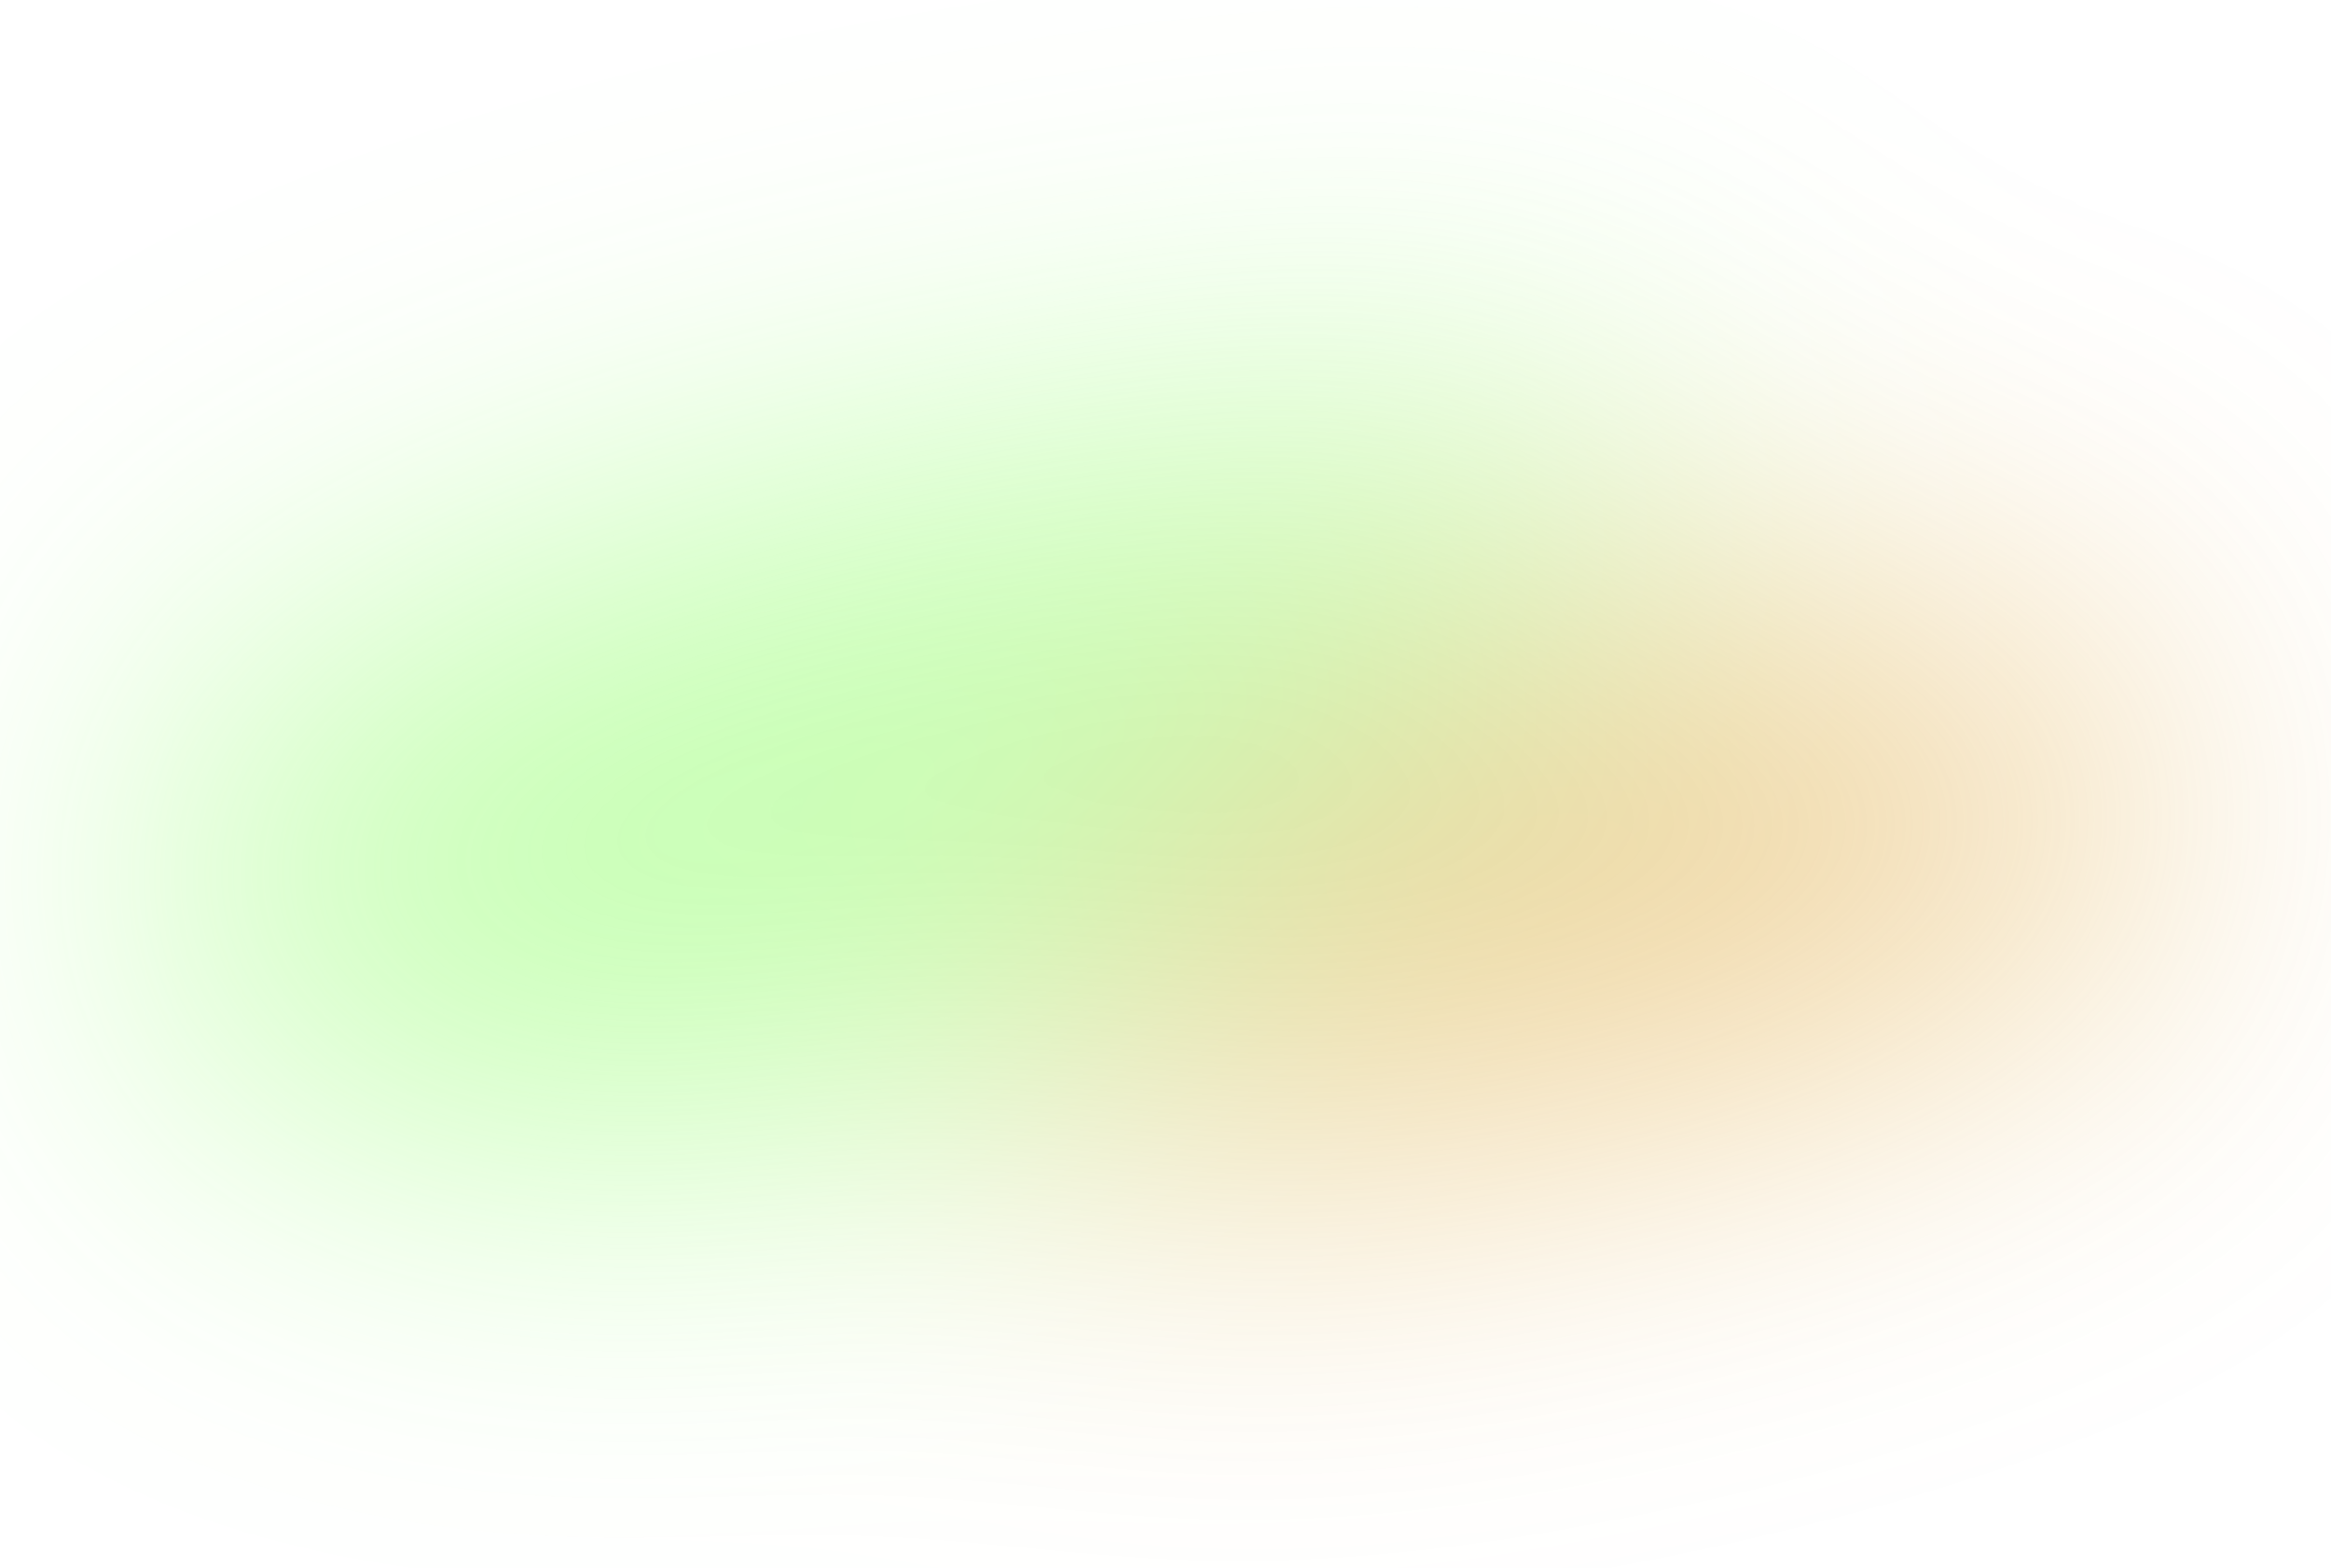
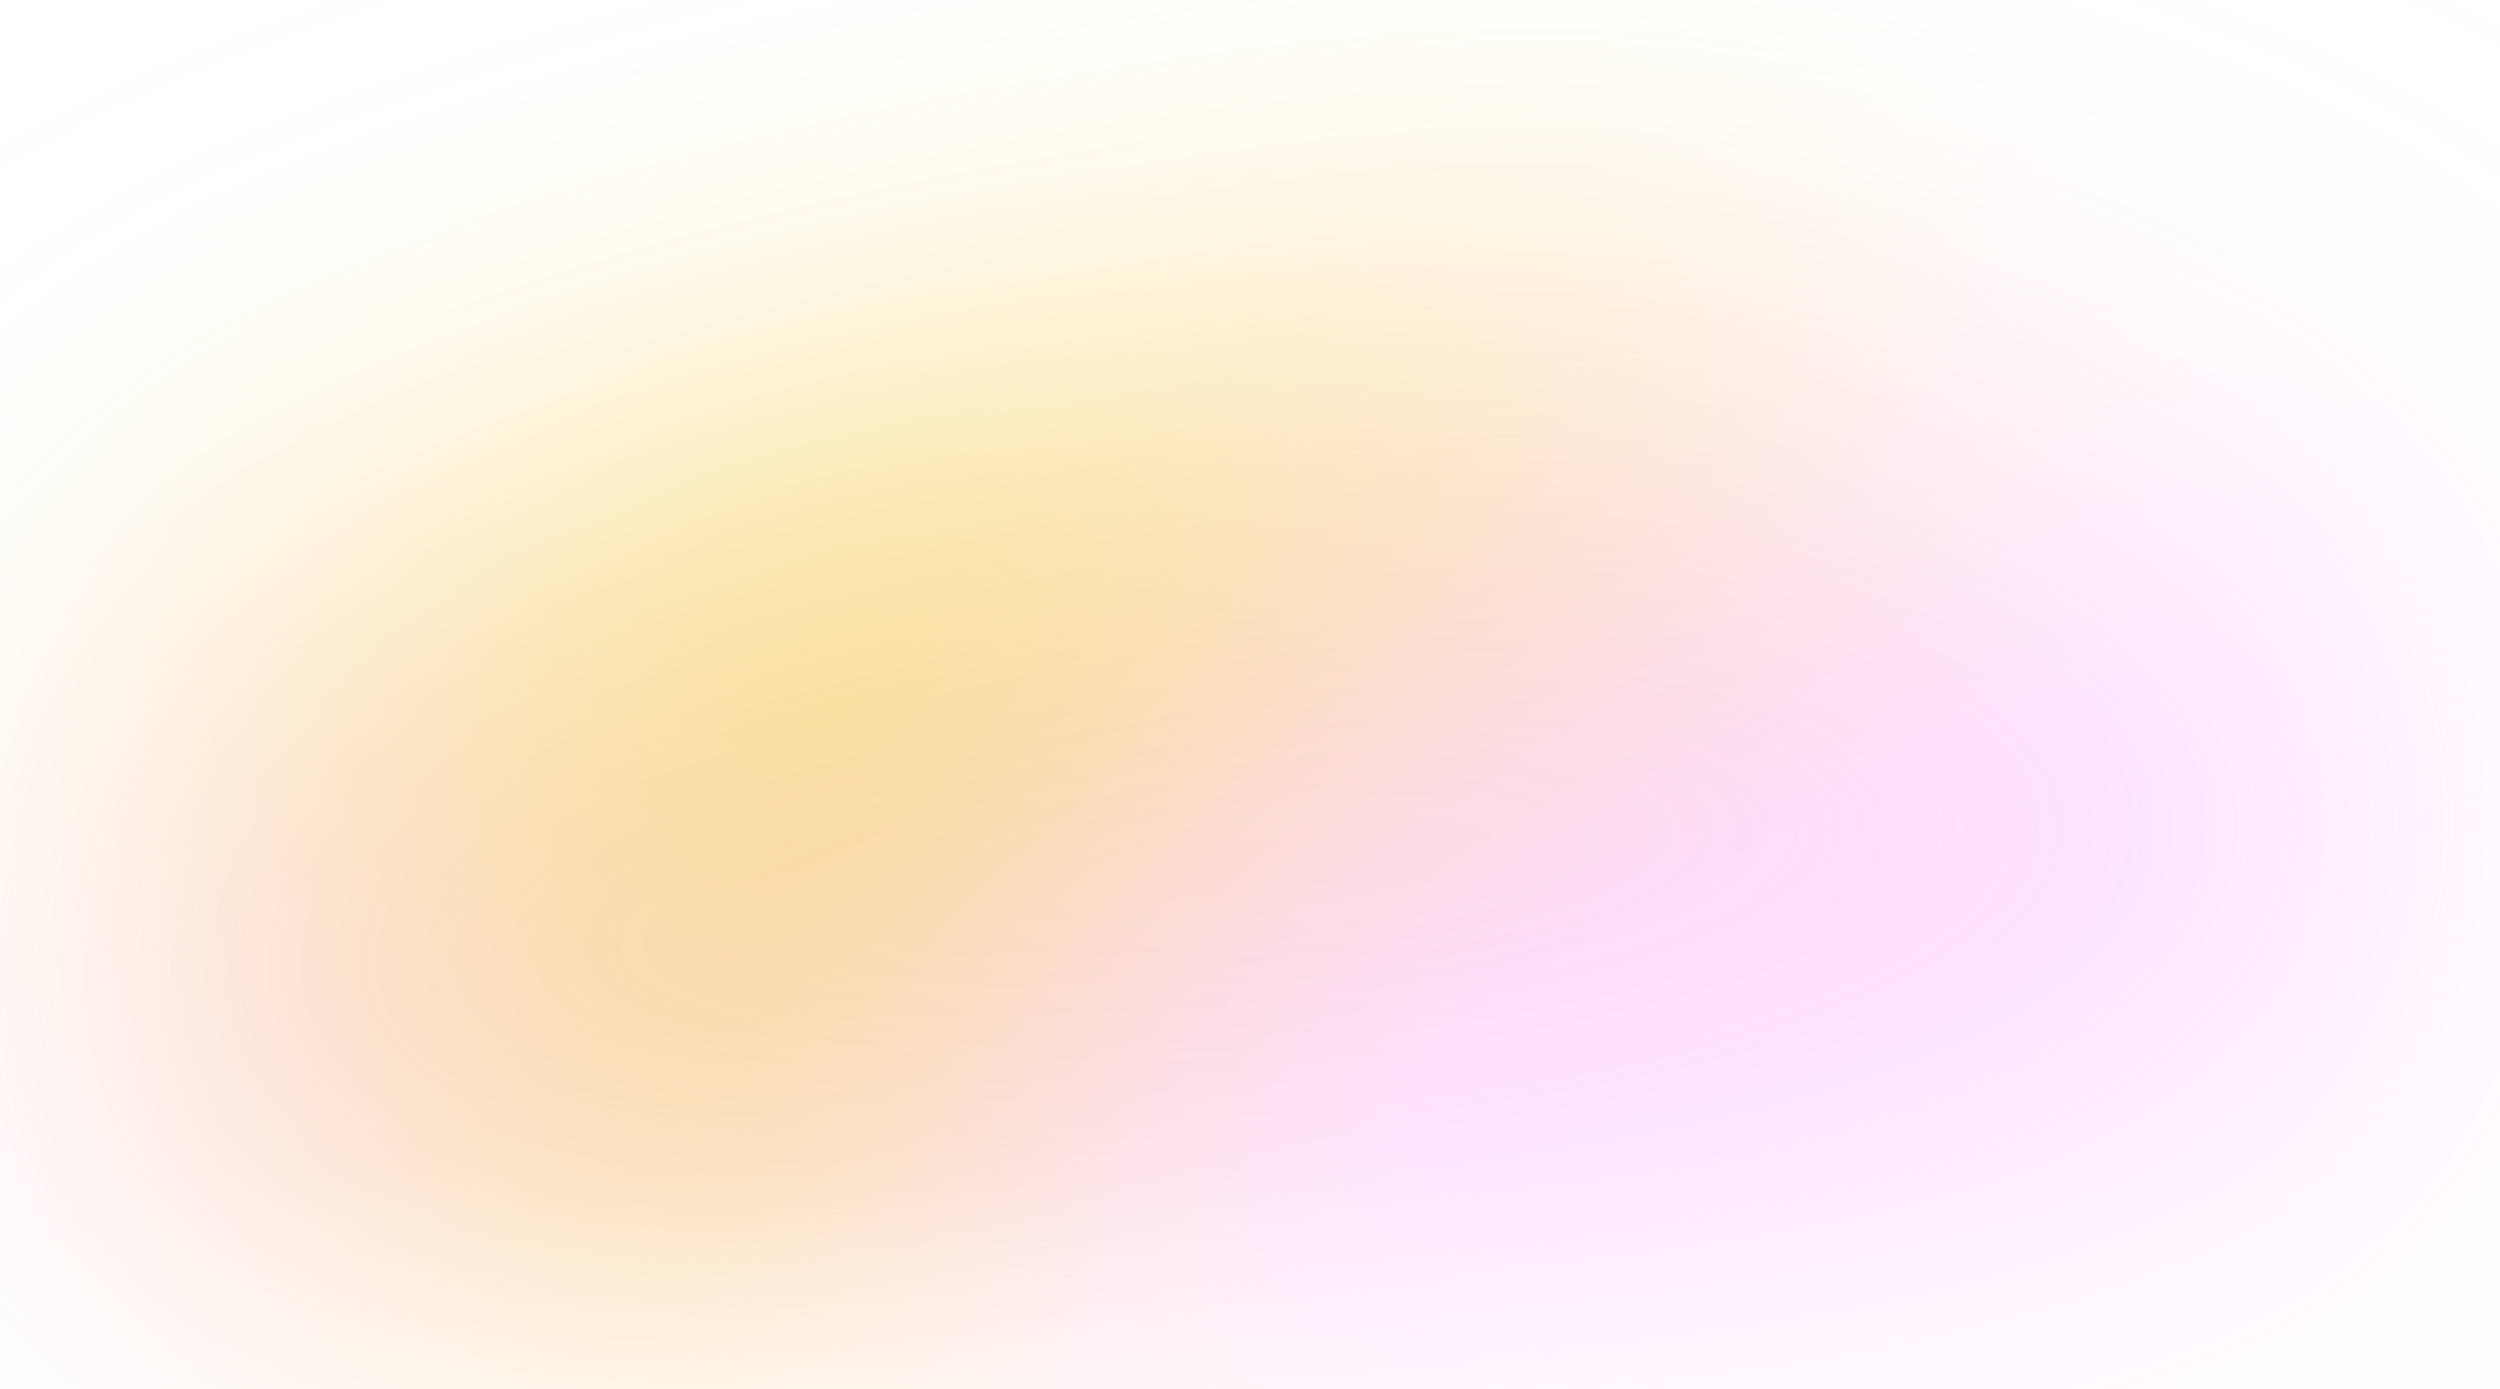
- <svg xmlns="http://www.w3.org/2000/svg" width="1616" height="1087" viewBox="0 0 1616 1087" fill="none">
-   <g opacity="0.4" filter="url(#filter0_f_2_1231)">
-     <g filter="url(#filter1_f_2_1231)">
-       <path d="M209.129 755.129C-127.662 564.9 293.9 396.737 546.78 336.434C671.009 309.669 957.73 258.656 1110.79 268.726C1302.11 281.313 630.118 992.915 209.129 755.129Z" fill="#6EFF3B" />
+ <svg xmlns="http://www.w3.org/2000/svg" width="1440" height="800" viewBox="0 0 1440 800" fill="none">
+   <g opacity="0.6" filter="url(#filter0_f_1041_38690)">
+     <g filter="url(#filter1_f_1041_38690)">
+       <path d="M137.129 691.129C-199.662 500.9 221.9 332.737 474.78 272.434C599.009 245.669 885.73 194.656 1038.79 204.726C1230.11 217.313 558.118 928.915 137.129 691.129Z" fill="#F2BE03" />
    </g>
-     <g filter="url(#filter2_f_2_1231)">
-       <path d="M1385.58 446.573C1690.47 573.034 1379.71 704.871 1186.22 754.982C1090.66 777.557 868.252 821.977 743.017 819.051C586.475 815.394 1004.48 288.497 1385.58 446.573Z" fill="#D78E02" />
+     <g filter="url(#filter2_f_1041_38690)">
+       <path d="M1280.31 316.152C1682.57 483.006 1272.55 656.952 1017.26 723.069C891.189 752.855 597.736 811.463 432.501 807.603C225.957 802.778 777.477 107.586 1280.31 316.152Z" fill="#FDC3FE" />
+     </g>
+     <g filter="url(#filter3_f_1041_38690)">
+       <path d="M345.128 477.248C539.178 557.738 341.387 641.649 218.235 673.543C157.419 687.912 15.858 716.184 -63.85 714.321C-163.486 711.994 102.565 376.637 345.128 477.248Z" fill="#FDC3FE" />
+     </g>
+     <g filter="url(#filter4_f_1041_38690)">
+       <path d="M273.219 769.79C128.096 720.546 276.762 692.729 369.235 684.976C414.895 681.797 521.153 676.83 580.904 682.391C655.593 689.343 454.623 831.347 273.219 769.79Z" fill="#F2BE03" />
    </g>
  </g>
  <defs>
-     <filter id="filter0_f_2_1231" x="-261" y="-102" width="2077" height="1239" filterUnits="userSpaceOnUse" color-interpolation-filters="sRGB">
+     <filter id="filter0_f_1041_38690" x="-352.32" y="-166" width="2096.32" height="1240.78" filterUnits="userSpaceOnUse" color-interpolation-filters="sRGB">
      <feFlood flood-opacity="0" result="BackgroundImageFix" />
      <feBlend mode="normal" in="SourceGraphic" in2="BackgroundImageFix" result="shape" />
-       <feGaussianBlur stdDeviation="133.5" result="effect1_foregroundBlur_2_1231" />
+       <feGaussianBlur stdDeviation="133.5" result="effect1_foregroundBlur_1041_38690" />
    </filter>
-     <filter id="filter1_f_2_1231" x="17.894" y="201.428" width="1192.4" height="668.289" filterUnits="userSpaceOnUse" color-interpolation-filters="sRGB">
+     <filter id="filter1_f_1041_38690" x="-54.106" y="137.428" width="1192.4" height="668.289" filterUnits="userSpaceOnUse" color-interpolation-filters="sRGB">
      <feFlood flood-opacity="0" result="BackgroundImageFix" />
      <feBlend mode="normal" in="SourceGraphic" in2="BackgroundImageFix" result="shape" />
-       <feGaussianBlur stdDeviation="33" result="effect1_foregroundBlur_2_1231" />
+       <feGaussianBlur stdDeviation="33" result="effect1_foregroundBlur_1041_38690" />
    </filter>
-     <filter id="filter2_f_2_1231" x="625.285" y="332.997" width="972.262" height="570.192" filterUnits="userSpaceOnUse" color-interpolation-filters="sRGB">
+     <filter id="filter2_f_1041_38690" x="303.994" y="193.129" width="1229.15" height="698.655" filterUnits="userSpaceOnUse" color-interpolation-filters="sRGB">
      <feFlood flood-opacity="0" result="BackgroundImageFix" />
      <feBlend mode="normal" in="SourceGraphic" in2="BackgroundImageFix" result="shape" />
-       <feGaussianBlur stdDeviation="42" result="effect1_foregroundBlur_2_1231" />
+       <feGaussianBlur stdDeviation="42" result="effect1_foregroundBlur_1041_38690" />
+     </filter>
+     <filter id="filter3_f_1041_38690" x="-169.32" y="374.424" width="679.893" height="423.985" filterUnits="userSpaceOnUse" color-interpolation-filters="sRGB">
+       <feFlood flood-opacity="0" result="BackgroundImageFix" />
+       <feBlend mode="normal" in="SourceGraphic" in2="BackgroundImageFix" result="shape" />
+       <feGaussianBlur stdDeviation="42" result="effect1_foregroundBlur_1041_38690" />
+     </filter>
+     <filter id="filter4_f_1041_38690" x="210.481" y="677.882" width="388.429" height="109.34" filterUnits="userSpaceOnUse" color-interpolation-filters="sRGB">
+       <feFlood flood-opacity="0" result="BackgroundImageFix" />
+       <feBlend mode="normal" in="SourceGraphic" in2="BackgroundImageFix" result="shape" />
+       <feGaussianBlur stdDeviation="1" result="effect1_foregroundBlur_1041_38690" />
    </filter>
  </defs>
</svg>
